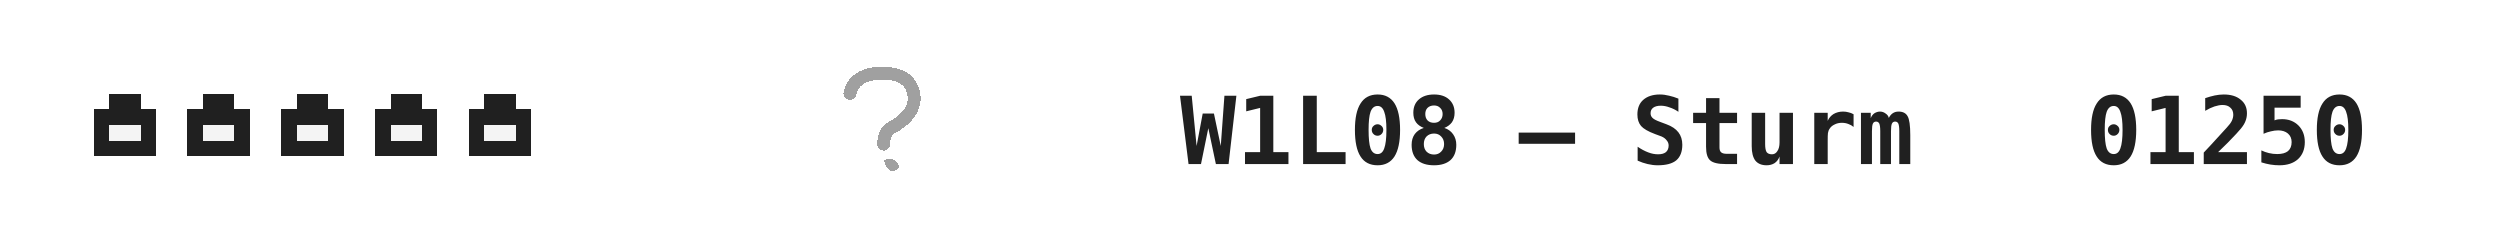
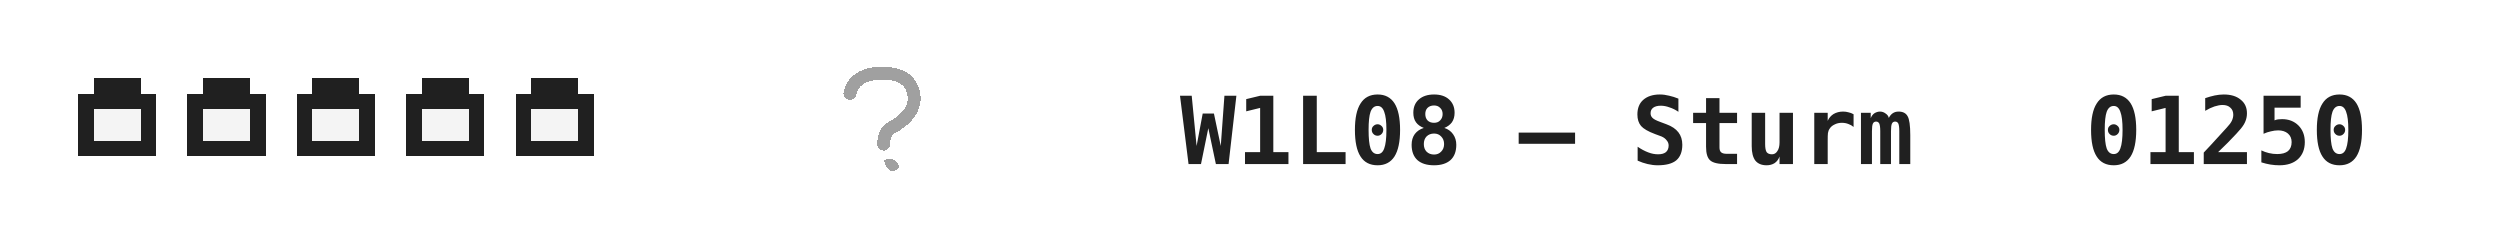
<svg xmlns="http://www.w3.org/2000/svg" width="160" height="16" viewBox="0 0 160 16" shape-rendering="crispEdges" role="img" aria-labelledby="title desc">
  <defs>
    <g id="cartridge" fill="#202020">
-       <rect x="0" y="1" width="4" height="3" />
-       <rect x="1" y="0" width="2" height="1" />
+       <rect x="0" y="1" width="5" height="4" />
+       <rect x="1" y="0" width="3" height="1" />
    </g>
    <g id="cartridge-window" fill="#f4f4f4">
-       <rect x="1" y="2" width="2" height="1" />
+       <rect x="1" y="2" width="3" height="2" />
    </g>
  </defs>
  <g>
-     <use href="#cartridge" x="6" y="6" />
-     <use href="#cartridge-window" x="6" y="6" />
-     <use href="#cartridge" x="12" y="6" />
-     <use href="#cartridge-window" x="12" y="6" />
-     <use href="#cartridge" x="18" y="6" />
-     <use href="#cartridge-window" x="18" y="6" />
-     <use href="#cartridge" x="24" y="6" />
-     <use href="#cartridge-window" x="24" y="6" />
-     <use href="#cartridge" x="30" y="6" />
-     <use href="#cartridge-window" x="30" y="6" />
+     <use href="#cartridge" x="5" y="5" />
+     <use href="#cartridge-window" x="5" y="5" />
+     <use href="#cartridge" x="12" y="5" />
+     <use href="#cartridge-window" x="12" y="5" />
+     <use href="#cartridge" x="19" y="5" />
+     <use href="#cartridge-window" x="19" y="5" />
+     <use href="#cartridge" x="26" y="5" />
+     <use href="#cartridge-window" x="26" y="5" />
+     <use href="#cartridge" x="33" y="5" />
+     <use href="#cartridge-window" x="33" y="5" />
  </g>
  <g transform="translate(15.806 2.24) scale(.72)">
    <g fill="none" stroke="#a0a0a0" stroke-width="1.15" stroke-linecap="round" stroke-linejoin="round" transform="translate(-3.2 0)">
      <path d="M56.8 5.2Q57.2 3.4 59.7 3.4Q62.3 3.4 62.5 5.5Q62.6 7.1 60.4 8.3Q59.8 8.7 59.8 9.7" />
    </g>
    <path d="M56.6 11.1Q57.8 10.8 58 11.8Q57 12.6 56.6 11.1Z" fill="#a0a0a0" />
  </g>
  <g fill="#202020" font-family="monospace" font-size="6" font-weight="bold" text-rendering="geometricPrecision">
    <text x="99" y="10.5" text-anchor="middle">W1L08 – Sturm</text>
    <text x="142.5" y="10.5" text-anchor="middle">01250</text>
  </g>
</svg>
